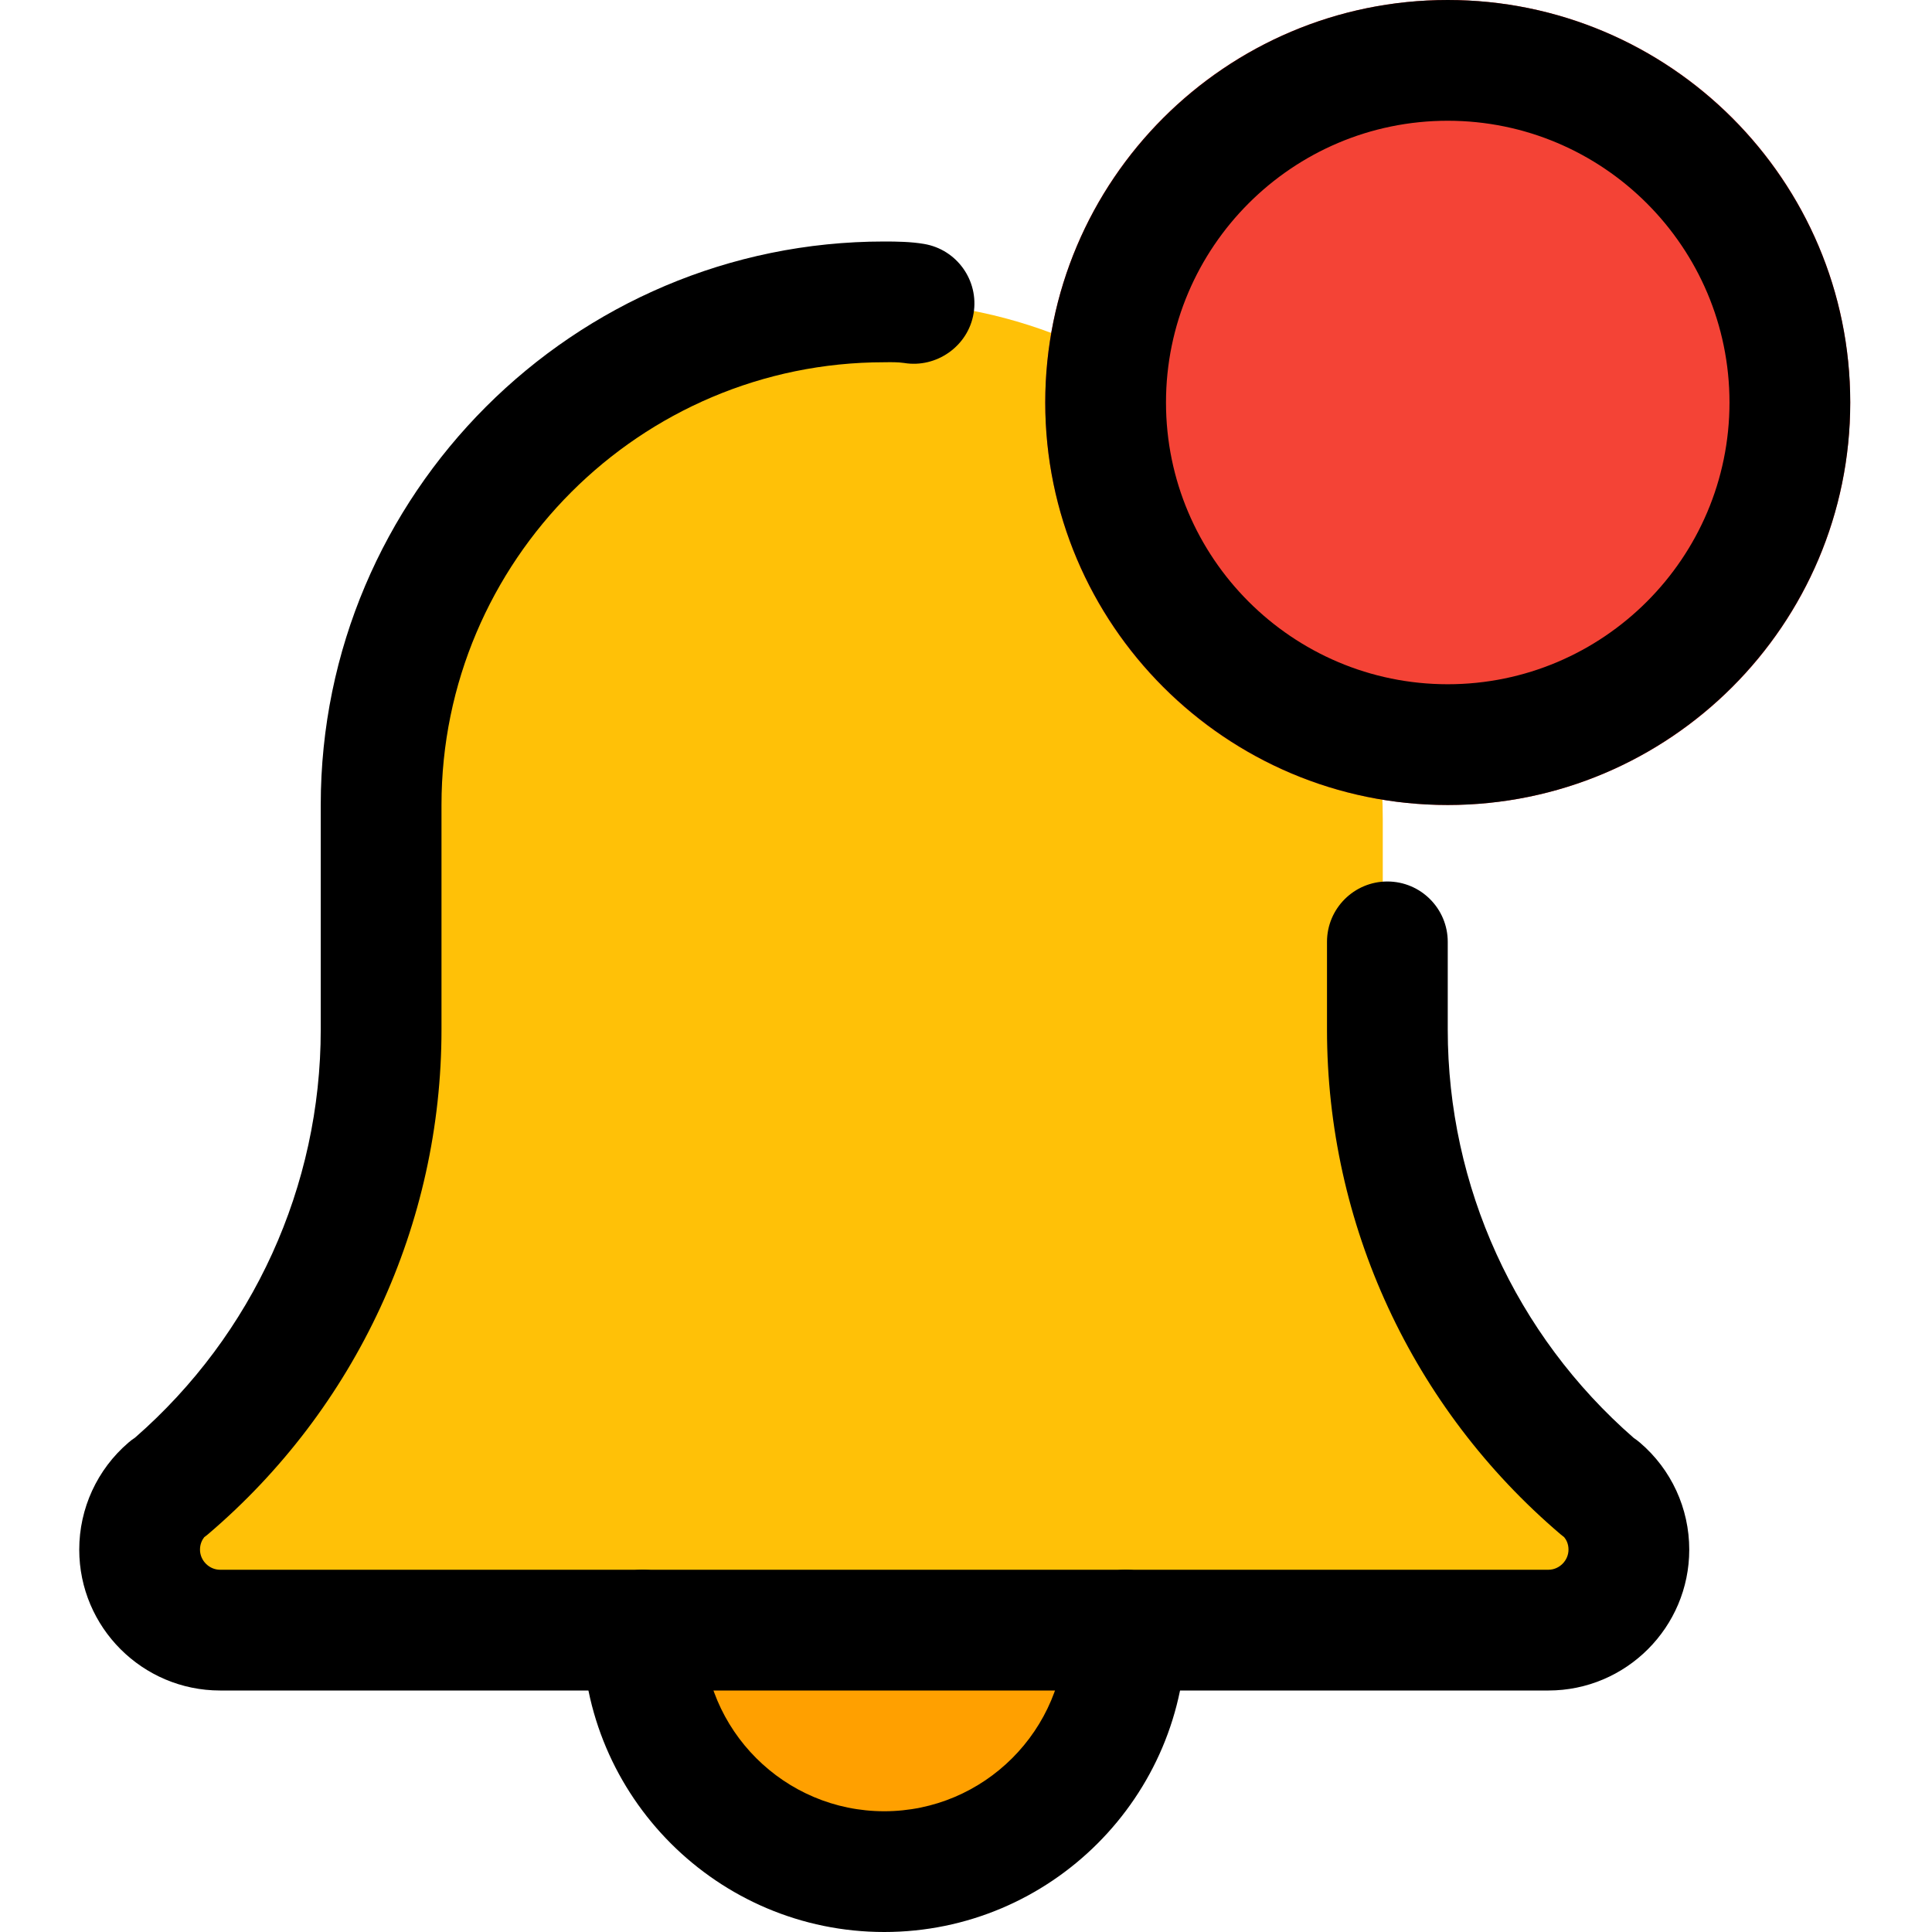
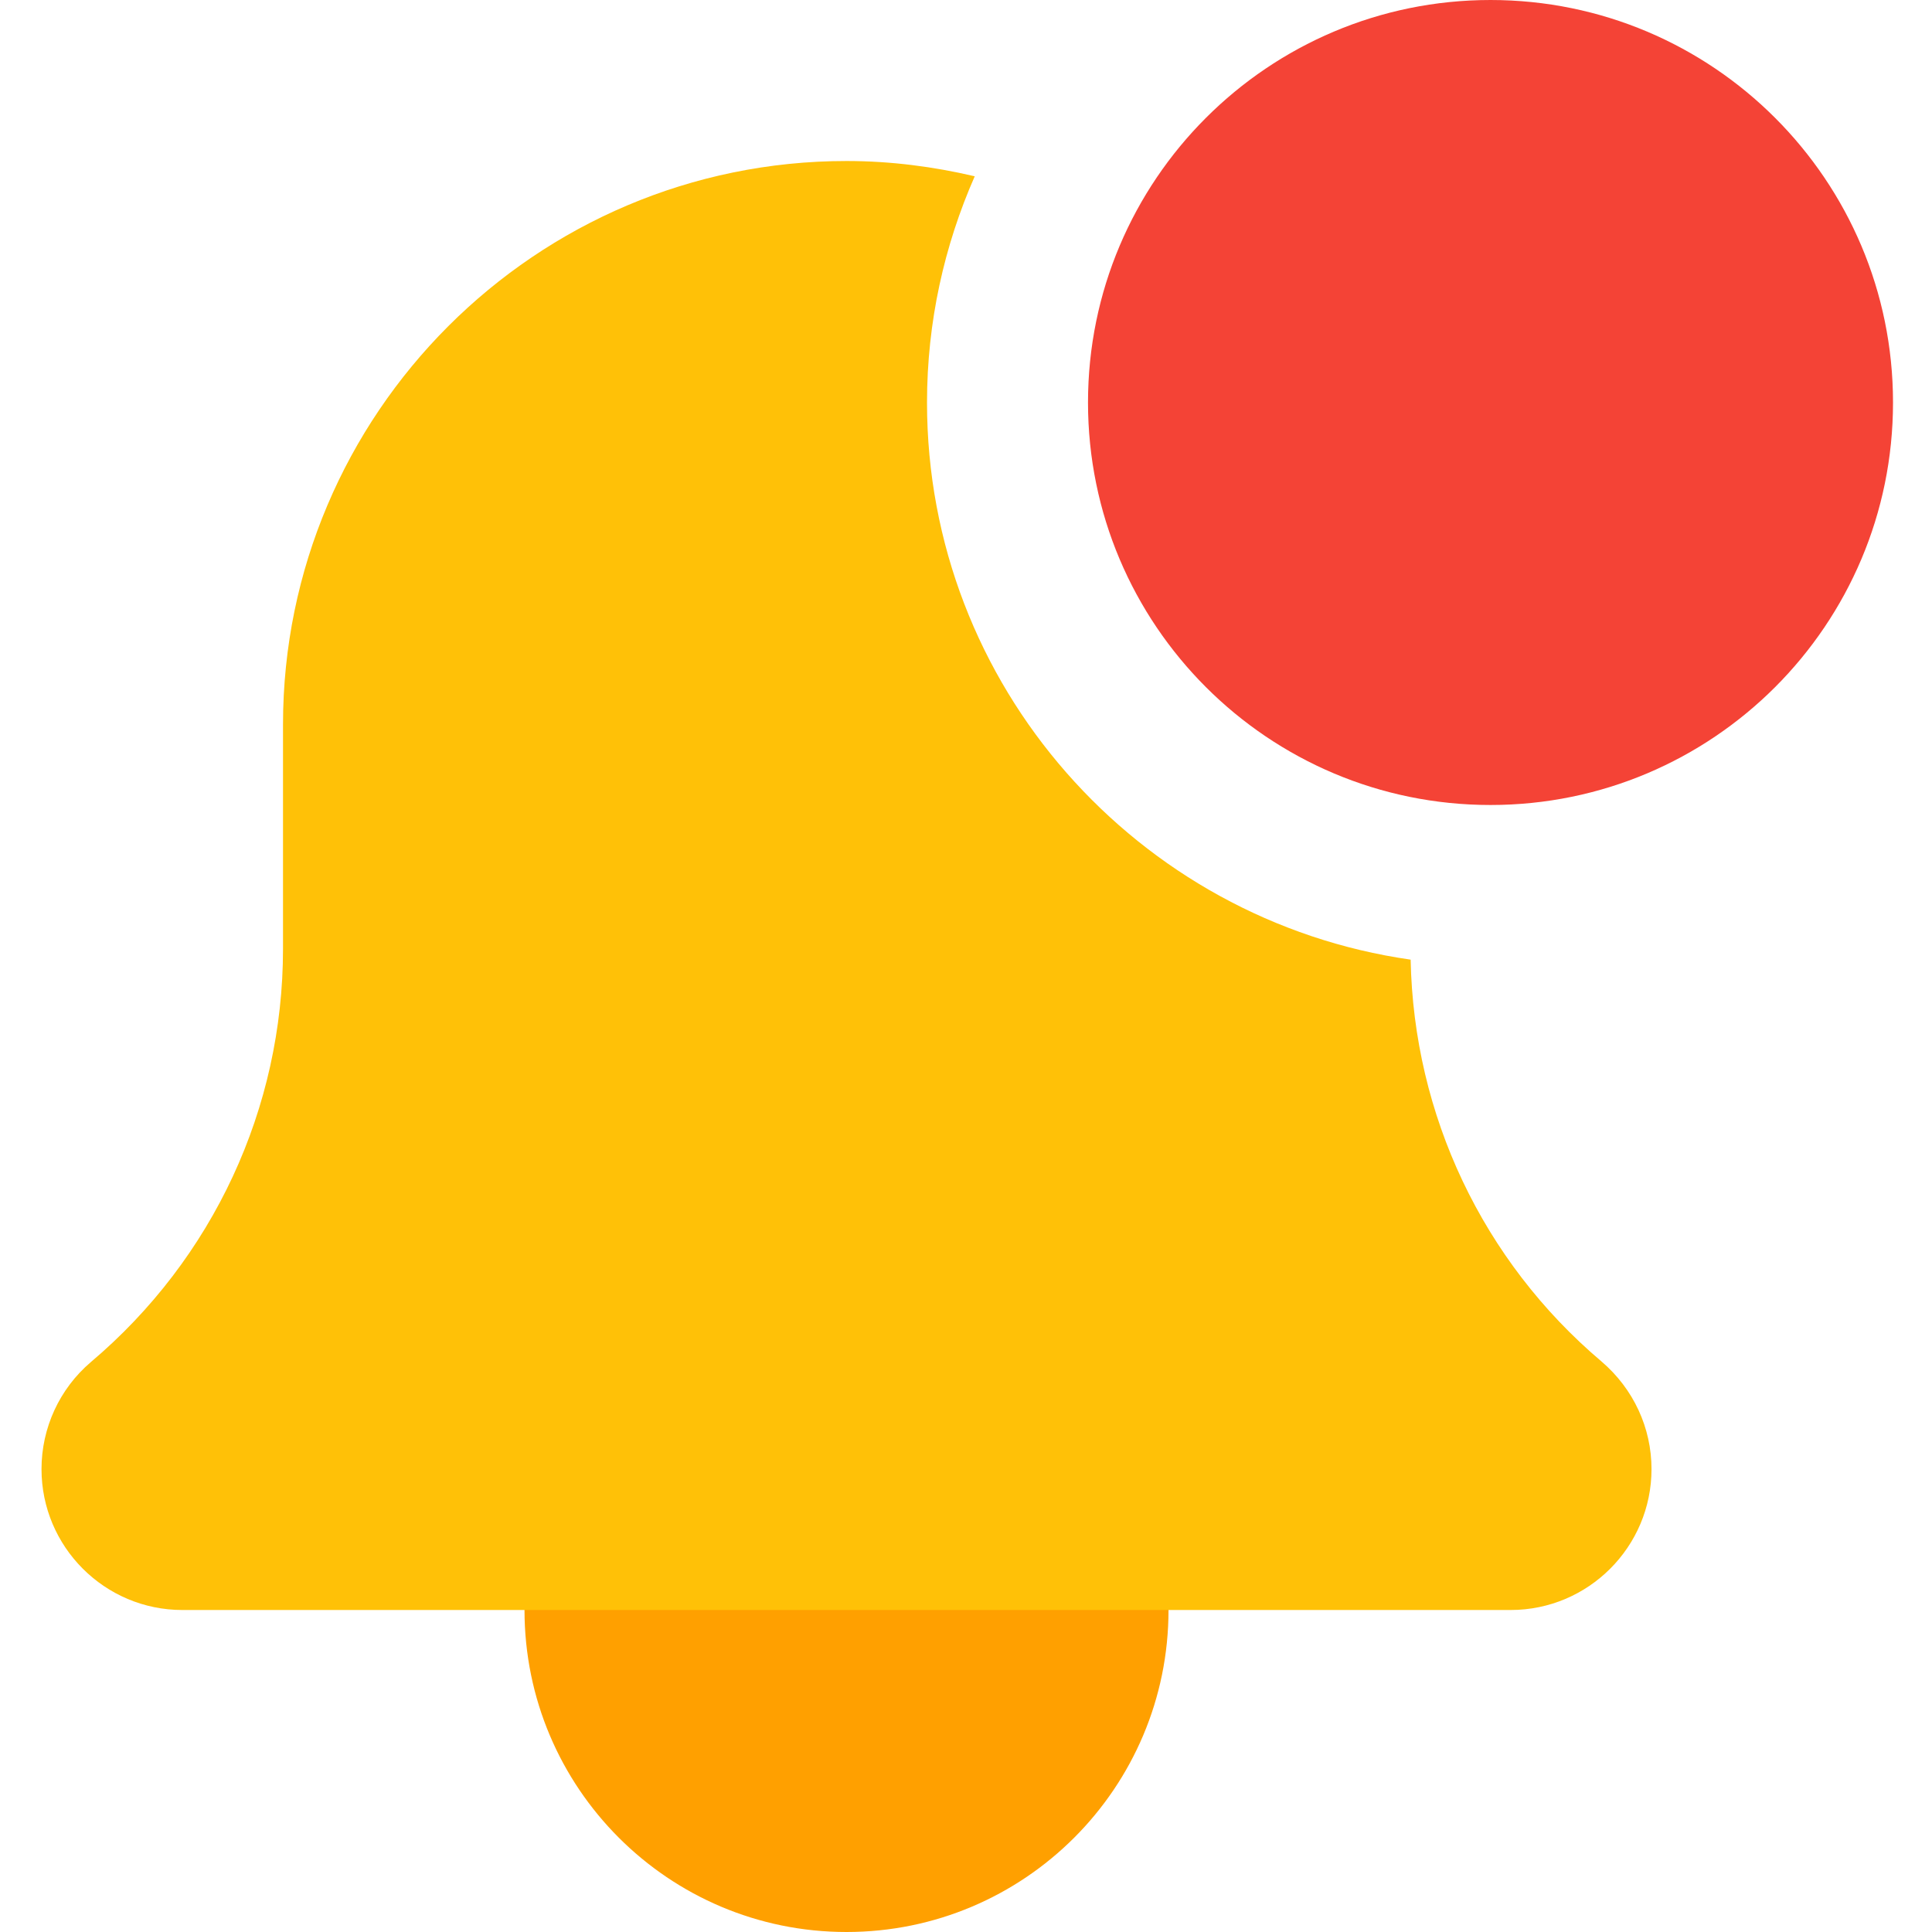
- <svg xmlns="http://www.w3.org/2000/svg" height="512pt" viewBox="-21 0 512 512" width="512pt">
-   <path d="m282.305 426.668c0 38.832-31.48 70.312-70.316 70.312-38.832 0-70.312-31.48-70.312-70.312 0-38.836 31.48-70.316 70.312-70.316 38.836 0 70.316 31.48 70.316 70.316zm0 0" fill="#ffa000" />
-   <path d="m390.805 372.375c-28.82-25.047-45.355-61.676-45.355-100.48v-54.656c0-75.691-59.883-137.258-133.461-137.258s-133.461 61.566-133.461 137.258v54.656c0 38.805-16.531 75.434-45.523 100.629-7.426 6.547-11.672 16.062-11.672 26.09 0 18.922 14.977 34.305 33.367 34.305h314.602c18.391 0 33.367-15.402 33.367-34.305 0-10.027-4.27-19.543-11.863-26.238zm0 0" fill="#ffc107" />
-   <path d="m469.332 106.668c0 58.91-47.754 106.664-106.664 106.664-58.91 0-106.668-47.754-106.668-106.664 0-58.91 47.758-106.668 106.668-106.668 58.91 0 106.664 47.758 106.664 106.668zm0 0" fill="#f44336" />
-   <path d="m213.332 512c-44.094 0-80-35.883-80-80 0-8.832 7.168-16 16-16s16 7.168 16 16c0 26.477 21.547 48 48 48s48-21.523 48-48c0-8.832 7.168-16 16-16s16 7.168 16 16c0 44.117-35.902 80-80 80zm0 0" />
-   <path d="m389.332 448h-352c-20.586 0-37.332-16.746-37.332-37.332 0-10.926 4.758-21.27 13.055-28.375.535-.469 1.109-.895 1.707-1.281 31.316-27.328 49.238-66.645 49.238-108.16v-59.52c0-82.344 67.008-149.332 149.332-149.332 3.414 0 7.105.062 10.52.641 8.723 1.449 14.613 9.707 13.16 18.41-1.449 8.727-9.875 14.551-18.41 13.141-1.707-.254-3.582-.211-5.27-.191-64.68 0-117.332 52.629-117.332 117.332v59.52c0 51.543-22.594 100.312-61.93 133.781-.32.258-.598.492-.941.727-.574.727-1.129 1.836-1.129 3.309 0 2.898 2.434 5.332 5.332 5.332h352c2.902 0 5.336-2.434 5.336-5.332 0-1.496-.555-2.582-1.152-3.309-.32-.234-.598-.469-.918-.727-39.359-33.492-61.93-82.238-61.93-133.781v-23.25c0-8.832 7.168-16 16-16s16 7.168 16 16v23.25c0 41.539 17.941 80.875 49.301 108.227.574.383 1.129.789 1.641 1.238 8.301 7.082 13.059 17.426 13.059 28.352 0 20.586-16.746 37.332-37.336 37.332zm0 0" />
-   <path d="m362.668 213.332c-58.816 0-106.668-47.848-106.668-106.664 0-58.816 47.852-106.668 106.668-106.668 58.816 0 106.664 47.852 106.664 106.668 0 58.816-47.848 106.664-106.664 106.664zm0-181.332c-41.176 0-74.668 33.492-74.668 74.668 0 41.172 33.492 74.664 74.668 74.664 41.172 0 74.664-33.492 74.664-74.664 0-41.176-33.492-74.668-74.664-74.668zm0 0" />
+ <svg xmlns="http://www.w3.org/2000/svg" height="512pt" viewBox="-11 0 512 512" width="512pt">
+   <path d="m298.668 426.668c0 47.129-38.207 85.332-85.336 85.332-47.129 0-85.332-38.203-85.332-85.332 0-47.129 38.203-85.336 85.332-85.336 47.129 0 85.336 38.207 85.336 85.336zm0 0" fill="#ffa000" />
+   <path d="m362.836 254.316c-72.32-10.328-128.168-72.516-128.168-147.648 0-21.336 4.562-41.578 12.648-59.949-10.922-2.559-22.27-4.051-33.984-4.051-82.344 0-149.332 66.984-149.332 149.332v59.477c0 42.219-18.496 82.07-50.945 109.504-8.297 7.082-13.055 17.43-13.055 28.352 0 20.59 16.746 37.336 37.332 37.336h352c20.59 0 37.336-16.746 37.336-37.336 0-10.922-4.758-21.27-13.27-28.543-31.488-26.645-49.75-65.324-50.562-106.473zm0 0" fill="#ffc107" />
+   <path d="m490.668 106.668c0 58.91-47.758 106.664-106.668 106.664s-106.668-47.754-106.668-106.664c0-58.91 47.758-106.668 106.668-106.668s106.668 47.758 106.668 106.668zm0 0" fill="#f44336" />
</svg>
